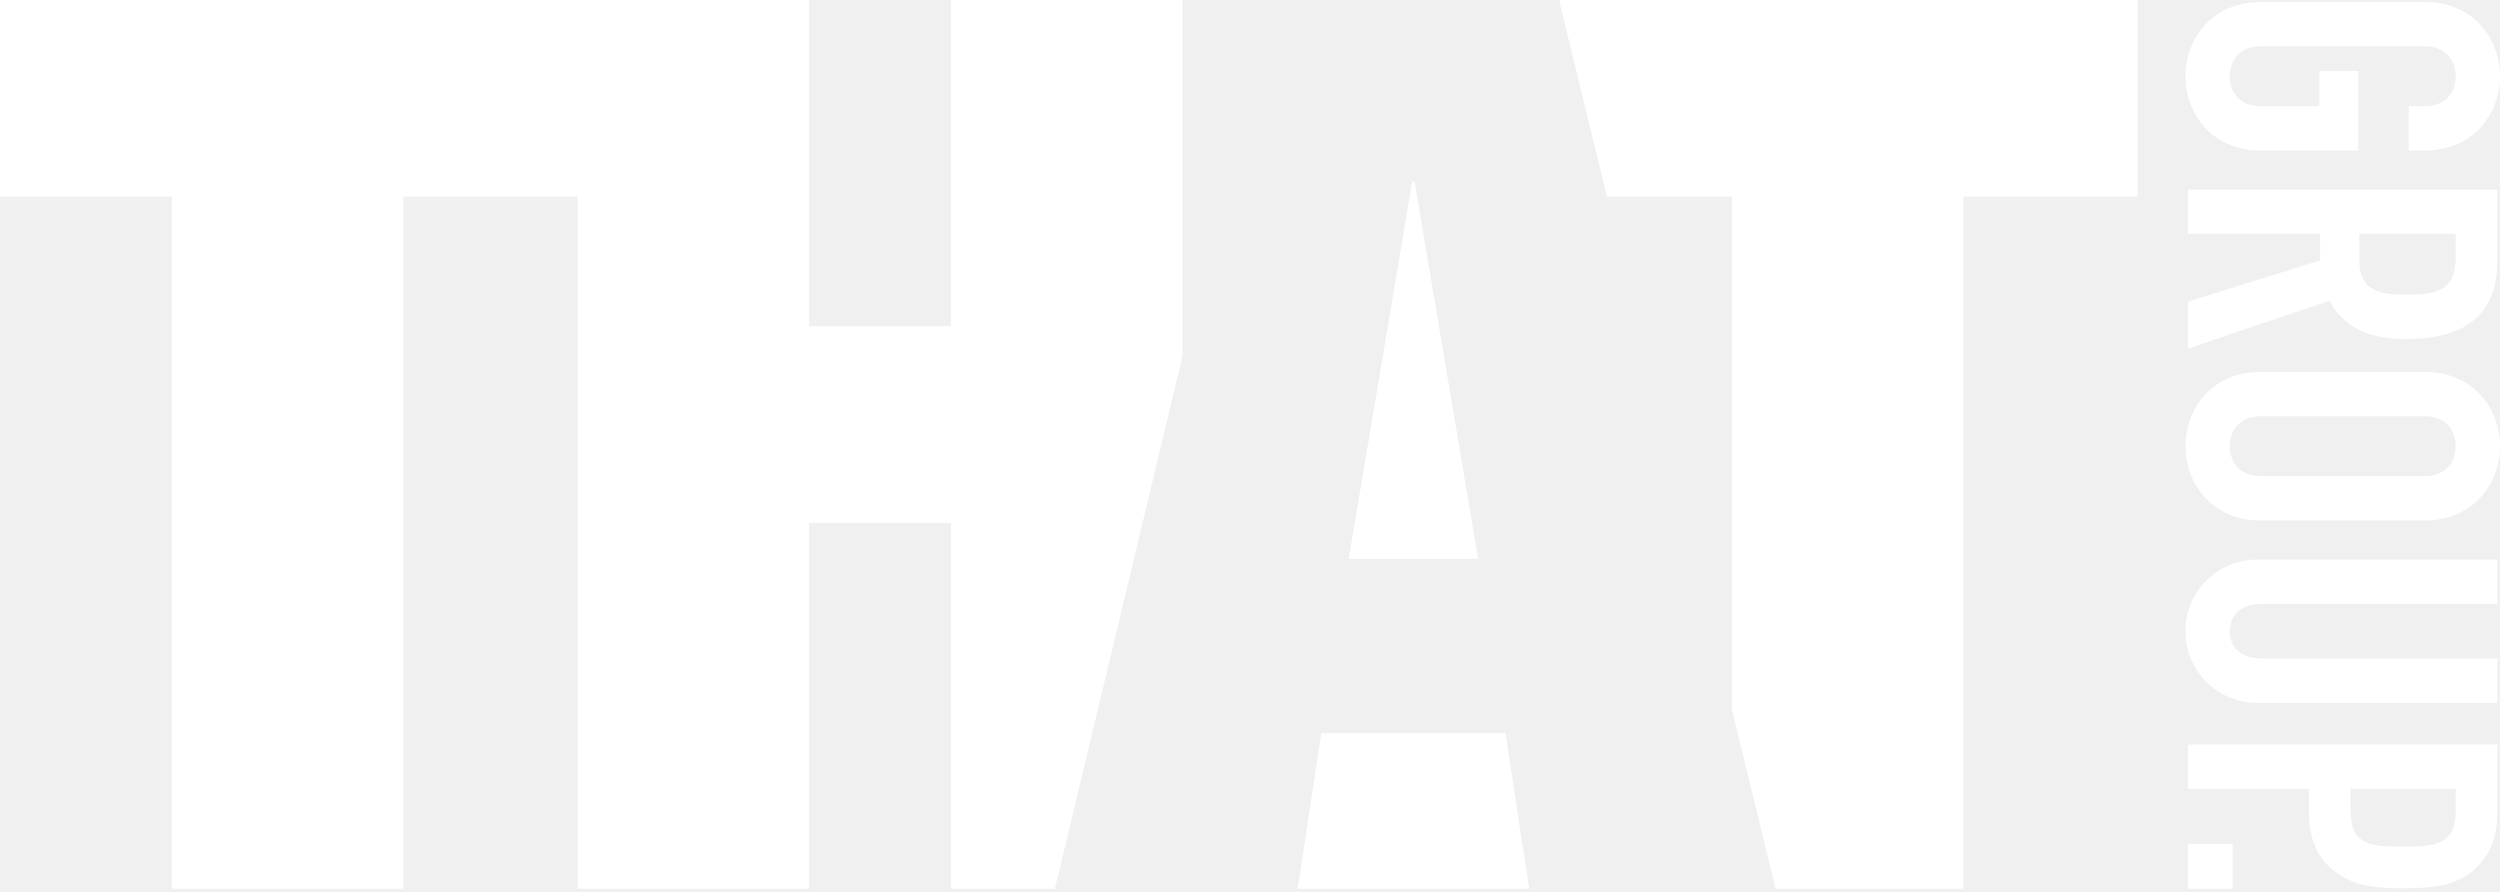
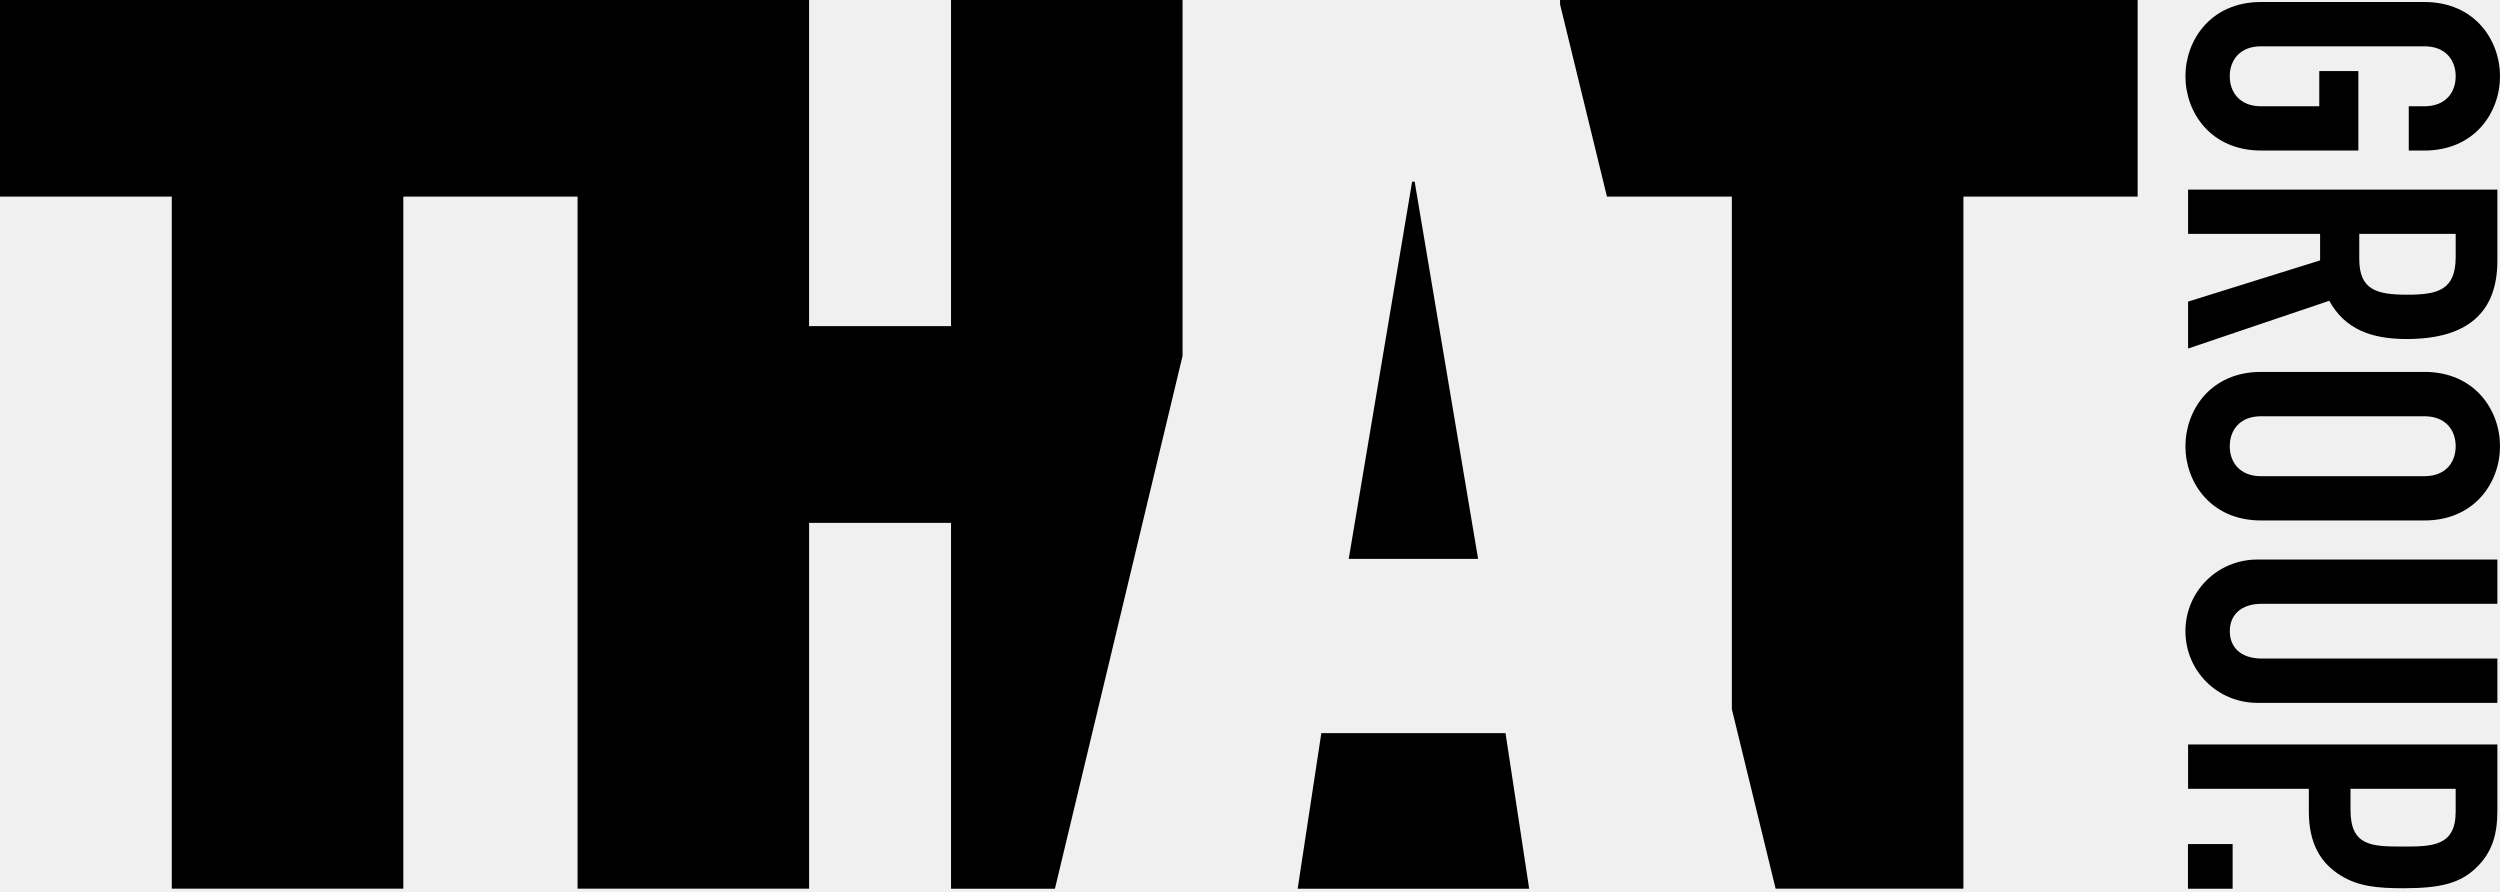
<svg xmlns="http://www.w3.org/2000/svg" version="1.1" id="Isolation_Mode" x="0px" y="0px" width="171px" height="61px" viewBox="0 0 171 61" enable-background="new 0 0 171 61" xml:space="preserve">
-   <path fill="#FFFFFF" d="M106.709,0.299l3.206,13.149h8.544v35.058l2.994,12.281h12.844V13.448h11.918V0h-39.506V0.299z   M102.977,50.146H90.379L88.76,60.788h15.836L102.977,50.146z M149.656,60.788h3.056v-3.056h-3.056V60.788z M160.775,53.953h7.193  v1.574c0,2.377-1.637,2.377-3.625,2.377c-2.111,0-3.568-0.03-3.568-2.495V53.953z M149.665,53.953h8.259v1.545  c0,2.23,0.833,3.566,2.2,4.398c1.157,0.709,2.407,0.86,4.249,0.86c2.525,0,3.861-0.327,4.962-1.366s1.485-2.26,1.485-3.922V50.92  h-21.155V53.953z M165.829,32.572h-11.173c-1.453,0-2.141-0.951-2.141-2.048c0-1.104,0.688-2.052,2.141-2.052h11.173  c1.455,0,2.14,0.948,2.14,2.052C167.969,31.621,167.284,32.572,165.829,32.572 M165.829,25.438h-11.173  c-3.446,0-5.172,2.615-5.172,5.085c0,2.463,1.726,5.077,5.172,5.077h11.173c3.446,0,5.172-2.613,5.172-5.077  C171,28.053,169.275,25.438,165.829,25.438 M65.05,22.307h-9.709V0H0v13.448h11.75v47.339h15.837V13.448h11.919v47.339h15.836  V35.762h9.709v25.026h7.106l8.73-36.446V0H65.05V22.307z M149.484,43.176c0,2.703,2.17,4.9,4.935,4.9h16.401v-3.032h-16.106  c-1.483,0-2.196-0.802-2.196-1.868c0-1.07,0.713-1.876,2.196-1.876h16.106v-3.028h-16.401  C151.654,38.271,149.484,40.469,149.484,43.176 M154.656,10.296h6.656V4.861h-2.674v2.408h-3.981c-1.454,0-2.142-0.953-2.142-2.051  c0-1.1,0.688-2.051,2.142-2.051h11.172c1.455,0,2.14,0.951,2.14,2.051c0,1.098-0.685,2.051-2.14,2.051h-1.07v3.028h1.07  c3.446,0,5.172-2.614,5.172-5.079c0-2.468-1.726-5.081-5.172-5.081h-11.172c-3.447,0-5.173,2.613-5.173,5.081  C149.484,7.682,151.209,10.296,154.656,10.296 M96.762,12.425H96.59l-4.337,25.802h8.849L96.762,12.425z M161.374,15.996h6.595  v1.575c0,2.229-1.16,2.587-3.298,2.587c-2.11,0-3.297-0.326-3.297-2.439V15.996z M149.665,20.63v3.21l9.655-3.267  c1.07,1.931,2.85,2.616,5.291,2.616c4.101,0,6.209-1.755,6.209-5.353v-4.868h-21.155v3.027h9.03v1.815L149.665,20.63z" />
+   <path fill="black" d="M106.709,0.299l3.206,13.149h8.544v35.058l2.994,12.281h12.844V13.448h11.918V0h-39.506V0.299z   M102.977,50.146H90.379L88.76,60.788h15.836L102.977,50.146z M149.656,60.788h3.056v-3.056h-3.056V60.788z M160.775,53.953h7.193  v1.574c0,2.377-1.637,2.377-3.625,2.377c-2.111,0-3.568-0.03-3.568-2.495V53.953z M149.665,53.953h8.259v1.545  c0,2.23,0.833,3.566,2.2,4.398c1.157,0.709,2.407,0.86,4.249,0.86c2.525,0,3.861-0.327,4.962-1.366s1.485-2.26,1.485-3.922V50.92  h-21.155V53.953z M165.829,32.572h-11.173c-1.453,0-2.141-0.951-2.141-2.048c0-1.104,0.688-2.052,2.141-2.052h11.173  c1.455,0,2.14,0.948,2.14,2.052C167.969,31.621,167.284,32.572,165.829,32.572 M165.829,25.438h-11.173  c-3.446,0-5.172,2.615-5.172,5.085c0,2.463,1.726,5.077,5.172,5.077h11.173c3.446,0,5.172-2.613,5.172-5.077  C171,28.053,169.275,25.438,165.829,25.438 M65.05,22.307h-9.709V0H0v13.448h11.75v47.339h15.837V13.448h11.919v47.339h15.836  V35.762h9.709v25.026h7.106l8.73-36.446V0H65.05V22.307z M149.484,43.176c0,2.703,2.17,4.9,4.935,4.9h16.401v-3.032h-16.106  c-1.483,0-2.196-0.802-2.196-1.868c0-1.07,0.713-1.876,2.196-1.876h16.106v-3.028h-16.401  C151.654,38.271,149.484,40.469,149.484,43.176 M154.656,10.296h6.656V4.861h-2.674v2.408h-3.981c-1.454,0-2.142-0.953-2.142-2.051  c0-1.1,0.688-2.051,2.142-2.051h11.172c1.455,0,2.14,0.951,2.14,2.051c0,1.098-0.685,2.051-2.14,2.051h-1.07v3.028h1.07  c3.446,0,5.172-2.614,5.172-5.079c0-2.468-1.726-5.081-5.172-5.081h-11.172c-3.447,0-5.173,2.613-5.173,5.081  C149.484,7.682,151.209,10.296,154.656,10.296 M96.762,12.425H96.59l-4.337,25.802h8.849L96.762,12.425z M161.374,15.996h6.595  v1.575c0,2.229-1.16,2.587-3.298,2.587c-2.11,0-3.297-0.326-3.297-2.439V15.996z M149.665,20.63v3.21l9.655-3.267  c1.07,1.931,2.85,2.616,5.291,2.616c4.101,0,6.209-1.755,6.209-5.353v-4.868h-21.155v3.027h9.03v1.815L149.665,20.63z" />
</svg>
